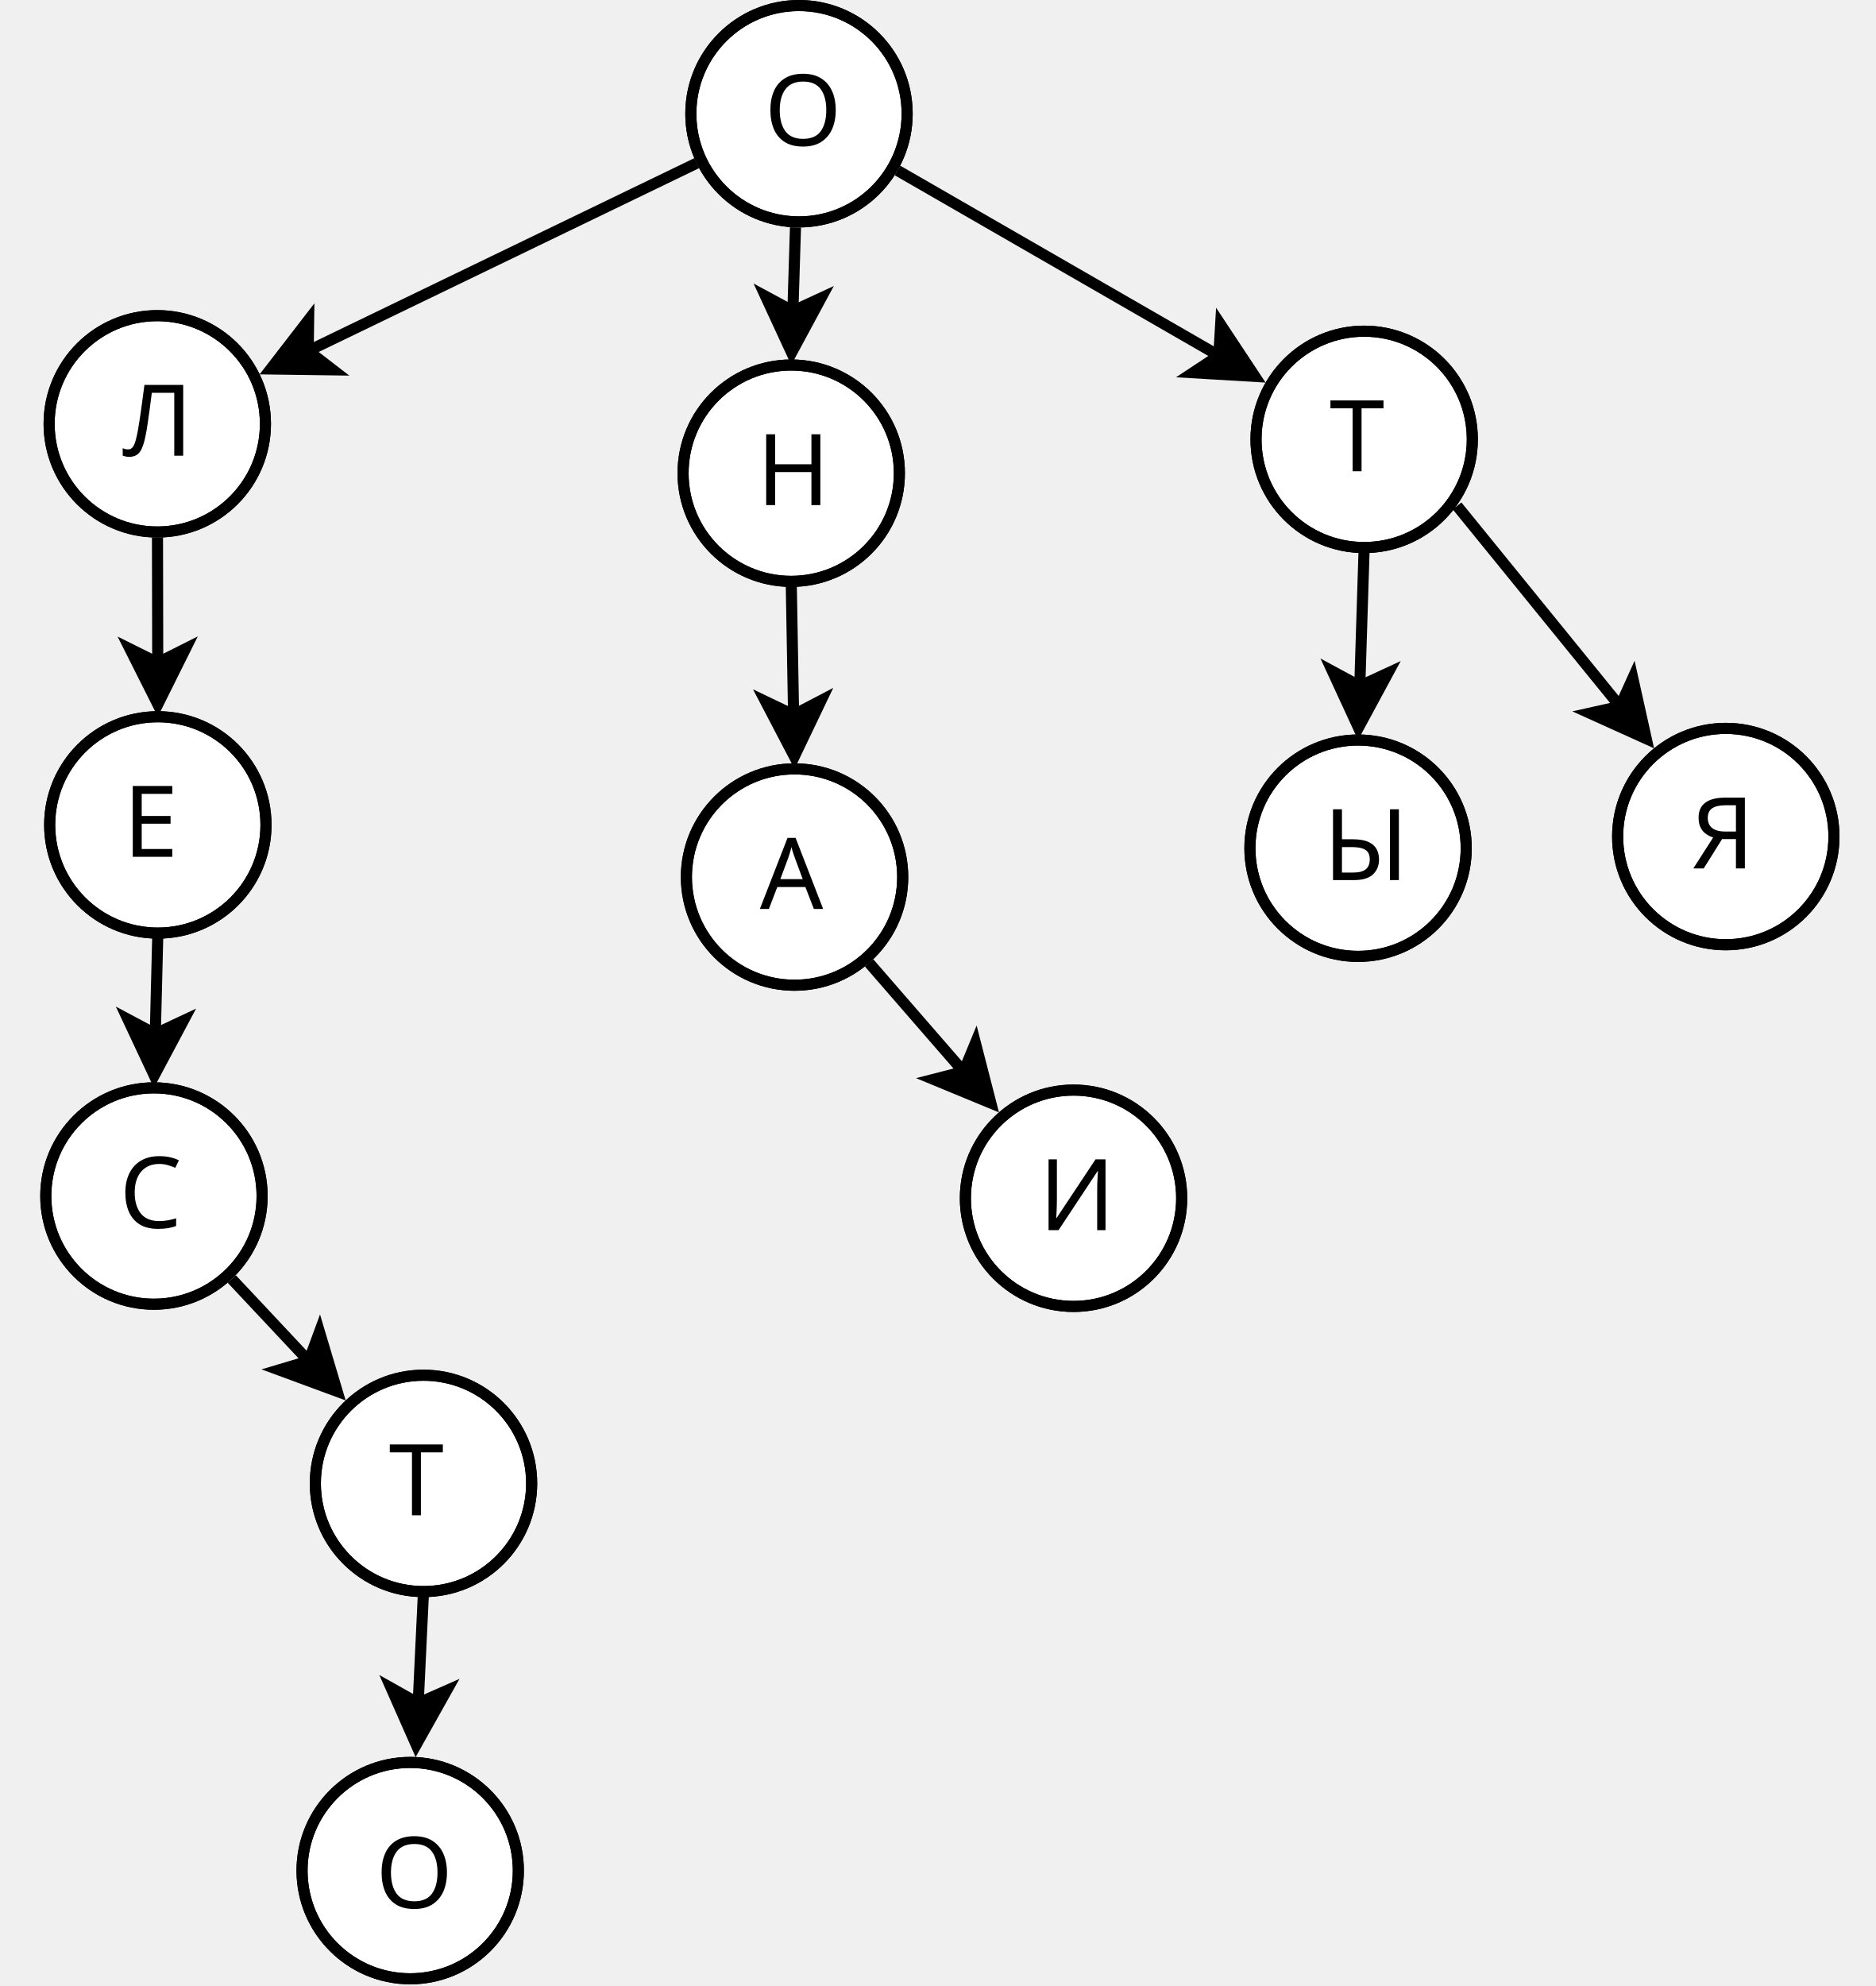
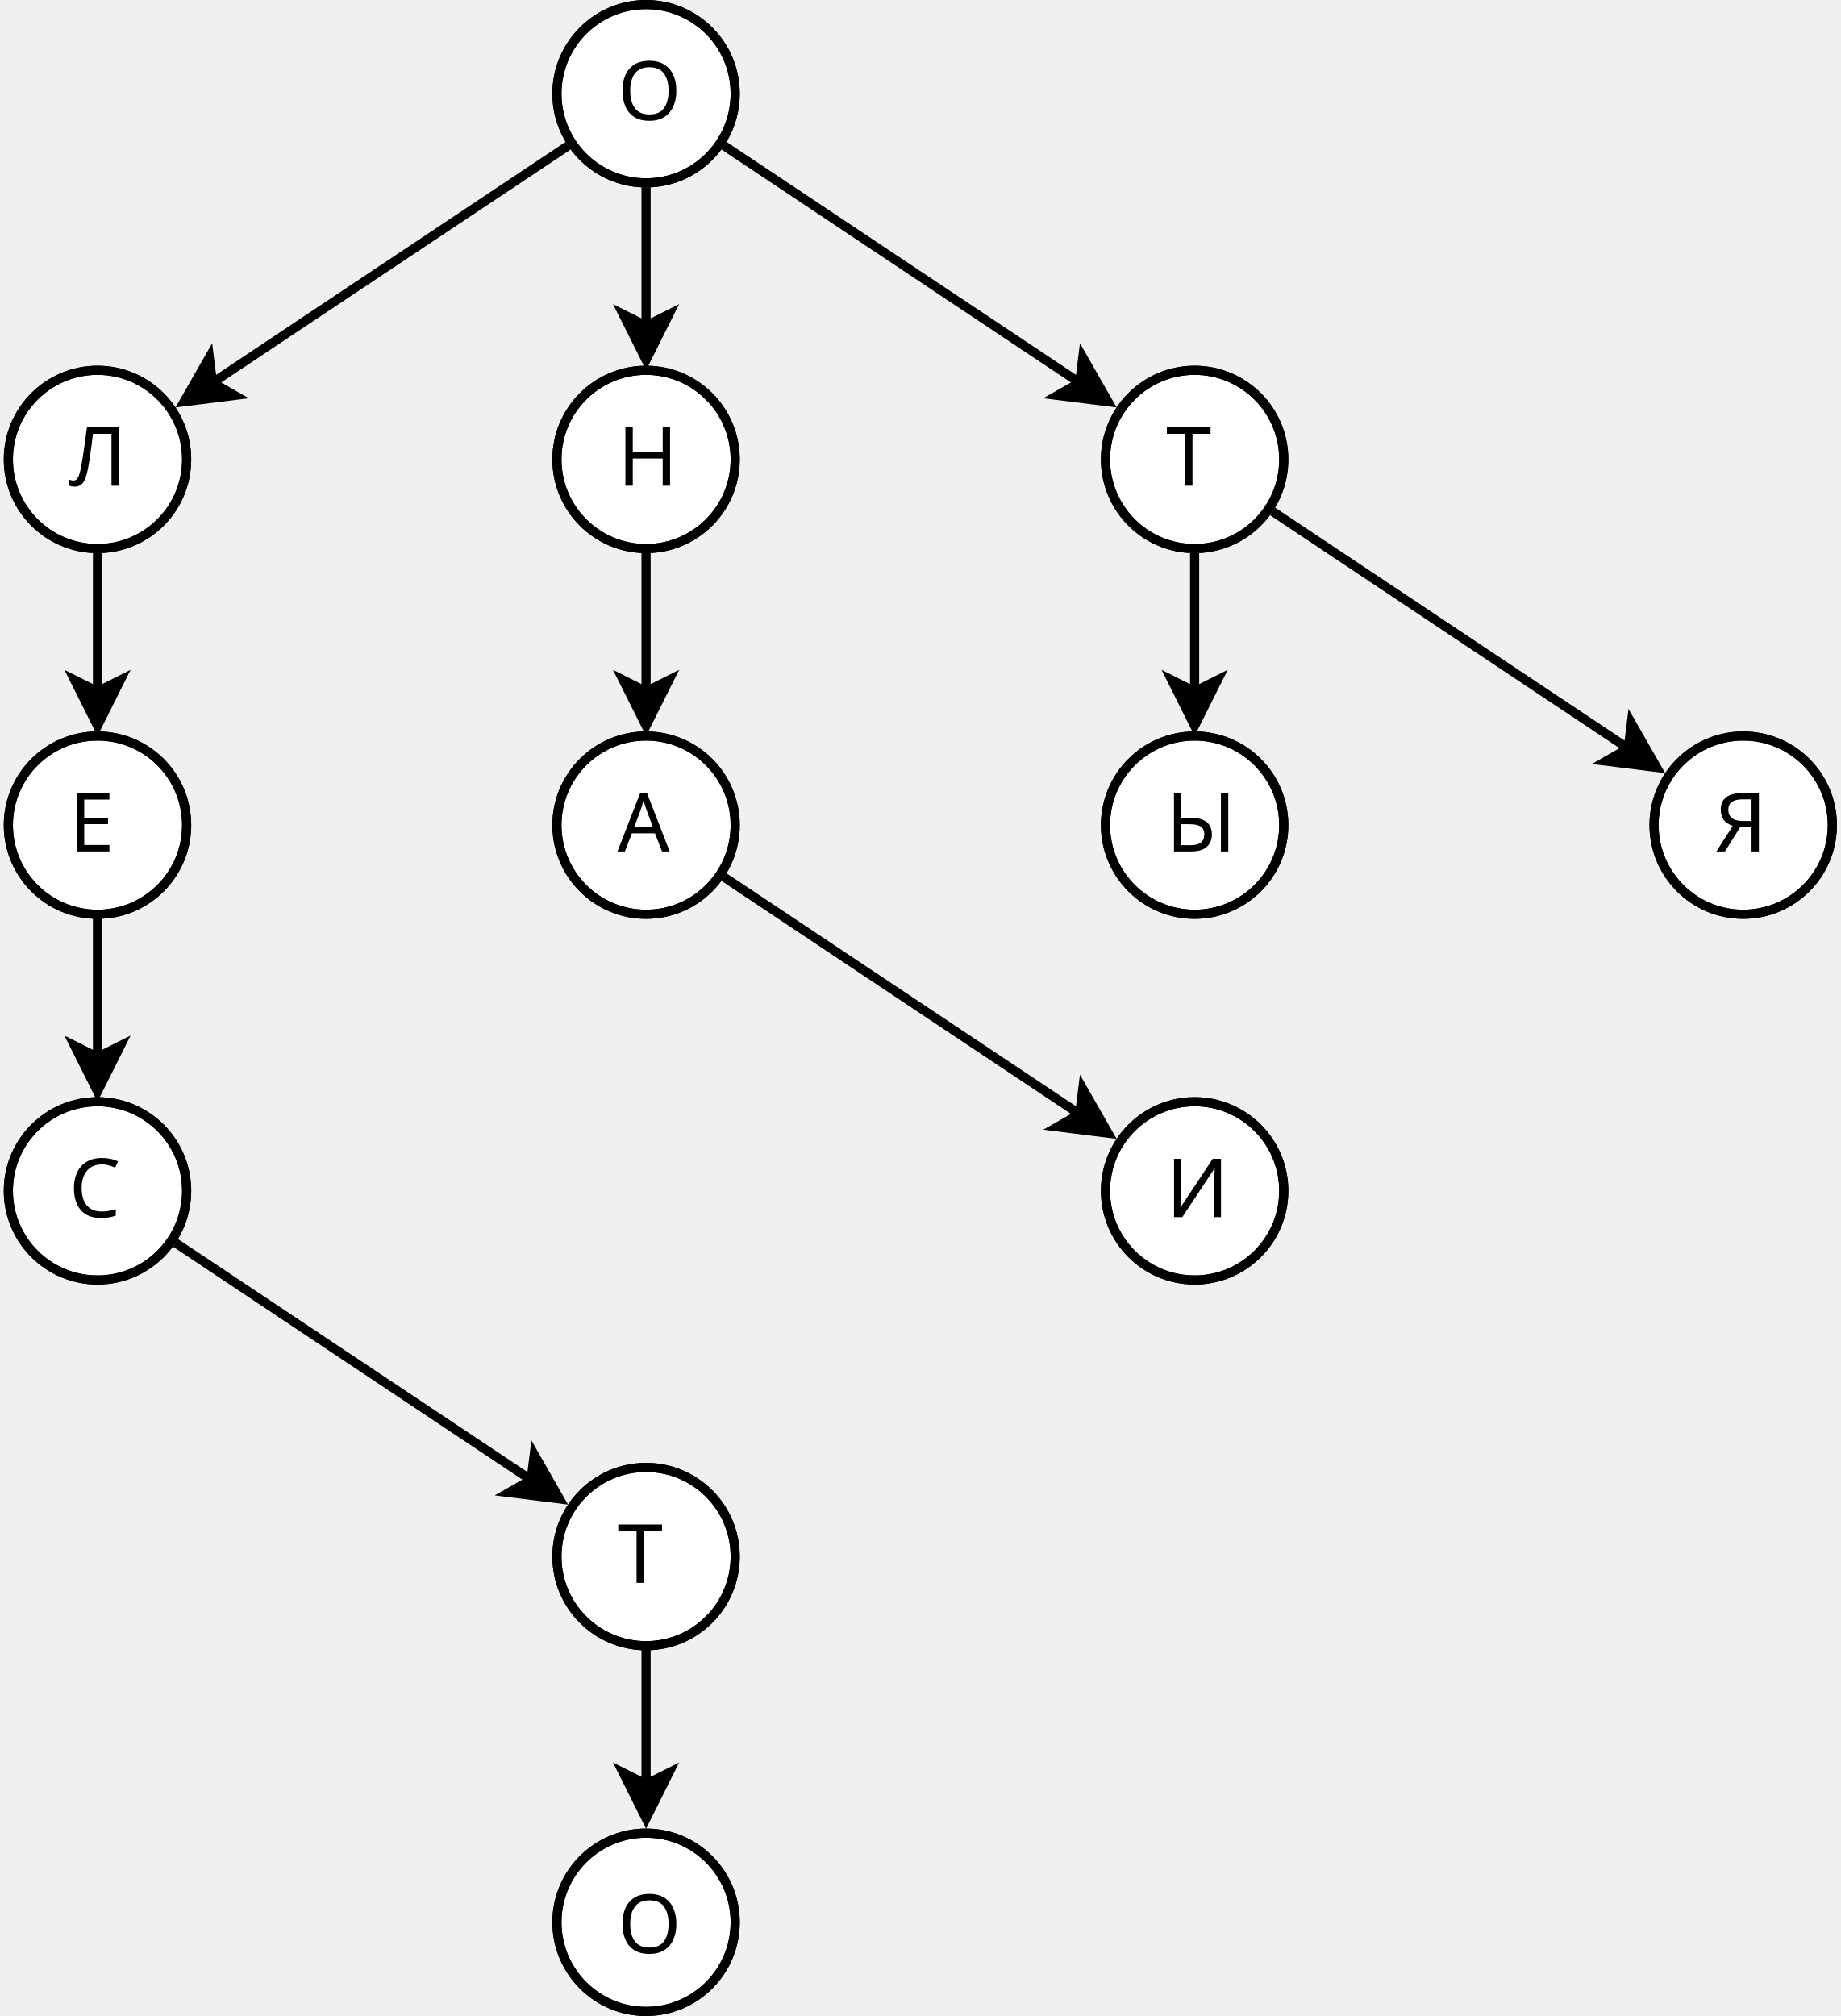
- <svg xmlns="http://www.w3.org/2000/svg" width="17cm" height="18cm" viewBox="339 53 325 358">
-   <g>
-     <ellipse style="fill: #ffffff" cx="476.5" cy="73.5" rx="19.5" ry="19.5" />
-     <ellipse style="fill: none; fill-opacity:0; stroke-width: 2; stroke: #000000" cx="476.5" cy="73.5" rx="19.5" ry="19.5" />
-     <ellipse style="fill: none; fill-opacity:0; stroke-width: 2; stroke: #000000" cx="476.5" cy="73.5" rx="19.5" ry="19.5" />
-   </g>
-   <text font-size="12.8" style="fill: #000000;text-anchor:start;font-family:sans-serif;font-style:normal;font-weight:normal" x="476.5" y="73.5">
-     <tspan x="476.5" y="73.5" />
-   </text>
-   <text font-size="12.8" style="fill: #000000;text-anchor:start;font-family:sans-serif;font-style:normal;font-weight:normal" x="476.5" y="73.5">
-     <tspan x="476.5" y="73.5" />
-   </text>
-   <text font-size="17.881" style="fill: #000000;text-anchor:start;font-family:sans-serif;font-style:normal;font-weight:normal" x="470.25" y="79.25">
-     <tspan x="470.25" y="79.25">О</tspan>
-   </text>
-   <g>
-     <ellipse style="fill: #ffffff" cx="360.8" cy="129.4" rx="19.5" ry="19.5" />
-     <ellipse style="fill: none; fill-opacity:0; stroke-width: 2; stroke: #000000" cx="360.8" cy="129.4" rx="19.5" ry="19.5" />
-     <ellipse style="fill: none; fill-opacity:0; stroke-width: 2; stroke: #000000" cx="360.8" cy="129.4" rx="19.5" ry="19.5" />
-   </g>
-   <text font-size="12.8" style="fill: #000000;text-anchor:start;font-family:sans-serif;font-style:normal;font-weight:normal" x="360.8" y="129.4">
-     <tspan x="360.8" y="129.4" />
-   </text>
-   <text font-size="12.8" style="fill: #000000;text-anchor:start;font-family:sans-serif;font-style:normal;font-weight:normal" x="360.8" y="129.4">
-     <tspan x="360.8" y="129.4" />
-   </text>
-   <text font-size="17.881" style="fill: #000000;text-anchor:start;font-family:sans-serif;font-style:normal;font-weight:normal" x="354.55" y="135.15">
-     <tspan x="354.55" y="135.15">Л</tspan>
-   </text>
-   <g>
-     <ellipse style="fill: #ffffff" cx="475.1" cy="138.3" rx="19.5" ry="19.5" />
-     <ellipse style="fill: none; fill-opacity:0; stroke-width: 2; stroke: #000000" cx="475.1" cy="138.3" rx="19.5" ry="19.5" />
-     <ellipse style="fill: none; fill-opacity:0; stroke-width: 2; stroke: #000000" cx="475.1" cy="138.3" rx="19.5" ry="19.5" />
-   </g>
-   <text font-size="12.8" style="fill: #000000;text-anchor:start;font-family:sans-serif;font-style:normal;font-weight:normal" x="475.1" y="138.3">
-     <tspan x="475.1" y="138.3" />
-   </text>
-   <text font-size="12.8" style="fill: #000000;text-anchor:start;font-family:sans-serif;font-style:normal;font-weight:normal" x="475.1" y="138.3">
-     <tspan x="475.1" y="138.3" />
-   </text>
-   <text font-size="17.881" style="fill: #000000;text-anchor:start;font-family:sans-serif;font-style:normal;font-weight:normal" x="468.85" y="144.05">
-     <tspan x="468.85" y="144.05">Н</tspan>
-   </text>
-   <g>
-     <ellipse style="fill: #ffffff" cx="578.4" cy="132.2" rx="19.5" ry="19.5" />
-     <ellipse style="fill: none; fill-opacity:0; stroke-width: 2; stroke: #000000" cx="578.4" cy="132.2" rx="19.5" ry="19.5" />
-     <ellipse style="fill: none; fill-opacity:0; stroke-width: 2; stroke: #000000" cx="578.4" cy="132.2" rx="19.5" ry="19.5" />
-   </g>
-   <text font-size="12.8" style="fill: #000000;text-anchor:start;font-family:sans-serif;font-style:normal;font-weight:normal" x="578.4" y="132.2">
-     <tspan x="578.4" y="132.2" />
-   </text>
-   <text font-size="12.8" style="fill: #000000;text-anchor:start;font-family:sans-serif;font-style:normal;font-weight:normal" x="578.4" y="132.2">
-     <tspan x="578.4" y="132.2" />
-   </text>
-   <text font-size="17.881" style="fill: #000000;text-anchor:start;font-family:sans-serif;font-style:normal;font-weight:normal" x="572.15" y="137.95">
-     <tspan x="572.15" y="137.95">Т</tspan>
-   </text>
-   <g>
-     <ellipse style="fill: #ffffff" cx="475.7" cy="211.1" rx="19.5" ry="19.5" />
-     <ellipse style="fill: none; fill-opacity:0; stroke-width: 2; stroke: #000000" cx="475.7" cy="211.1" rx="19.5" ry="19.5" />
-     <ellipse style="fill: none; fill-opacity:0; stroke-width: 2; stroke: #000000" cx="475.7" cy="211.1" rx="19.5" ry="19.5" />
-   </g>
-   <text font-size="12.8" style="fill: #000000;text-anchor:start;font-family:sans-serif;font-style:normal;font-weight:normal" x="475.7" y="211.1">
-     <tspan x="475.7" y="211.1" />
-   </text>
-   <text font-size="12.8" style="fill: #000000;text-anchor:start;font-family:sans-serif;font-style:normal;font-weight:normal" x="475.7" y="211.1">
-     <tspan x="475.7" y="211.1" />
-   </text>
-   <text font-size="17.881" style="fill: #000000;text-anchor:start;font-family:sans-serif;font-style:normal;font-weight:normal" x="469.45" y="216.85">
-     <tspan x="469.45" y="216.85">А</tspan>
-   </text>
-   <g>
-     <ellipse style="fill: #ffffff" cx="526" cy="269" rx="19.5" ry="19.5" />
-     <ellipse style="fill: none; fill-opacity:0; stroke-width: 2; stroke: #000000" cx="526" cy="269" rx="19.5" ry="19.5" />
-     <ellipse style="fill: none; fill-opacity:0; stroke-width: 2; stroke: #000000" cx="526" cy="269" rx="19.5" ry="19.5" />
-   </g>
-   <text font-size="12.8" style="fill: #000000;text-anchor:start;font-family:sans-serif;font-style:normal;font-weight:normal" x="526" y="269">
-     <tspan x="526" y="269" />
-   </text>
-   <text font-size="12.8" style="fill: #000000;text-anchor:start;font-family:sans-serif;font-style:normal;font-weight:normal" x="526" y="269">
-     <tspan x="526" y="269" />
-   </text>
-   <text font-size="17.881" style="fill: #000000;text-anchor:start;font-family:sans-serif;font-style:normal;font-weight:normal" x="519.75" y="274.75">
-     <tspan x="519.75" y="274.75">И</tspan>
-   </text>
-   <g>
-     <ellipse style="fill: #ffffff" cx="577.3" cy="205.9" rx="19.5" ry="19.5" />
-     <ellipse style="fill: none; fill-opacity:0; stroke-width: 2; stroke: #000000" cx="577.3" cy="205.9" rx="19.5" ry="19.5" />
-     <ellipse style="fill: none; fill-opacity:0; stroke-width: 2; stroke: #000000" cx="577.3" cy="205.9" rx="19.5" ry="19.5" />
-   </g>
-   <text font-size="12.8" style="fill: #000000;text-anchor:start;font-family:sans-serif;font-style:normal;font-weight:normal" x="577.3" y="205.9">
-     <tspan x="577.3" y="205.9" />
-   </text>
-   <text font-size="12.8" style="fill: #000000;text-anchor:start;font-family:sans-serif;font-style:normal;font-weight:normal" x="577.3" y="205.9">
-     <tspan x="577.3" y="205.9" />
-   </text>
-   <text font-size="17.881" style="fill: #000000;text-anchor:start;font-family:sans-serif;font-style:normal;font-weight:normal" x="571.05" y="211.65">
-     <tspan x="571.05" y="211.65">Ы</tspan>
-   </text>
-   <g>
-     <ellipse style="fill: #ffffff" cx="643.6" cy="203.8" rx="19.5" ry="19.5" />
-     <ellipse style="fill: none; fill-opacity:0; stroke-width: 2; stroke: #000000" cx="643.6" cy="203.8" rx="19.5" ry="19.5" />
-     <ellipse style="fill: none; fill-opacity:0; stroke-width: 2; stroke: #000000" cx="643.6" cy="203.8" rx="19.5" ry="19.5" />
-   </g>
-   <text font-size="12.8" style="fill: #000000;text-anchor:start;font-family:sans-serif;font-style:normal;font-weight:normal" x="643.6" y="203.8">
-     <tspan x="643.6" y="203.8" />
-   </text>
-   <text font-size="12.8" style="fill: #000000;text-anchor:start;font-family:sans-serif;font-style:normal;font-weight:normal" x="643.6" y="203.8">
-     <tspan x="643.6" y="203.8" />
-   </text>
-   <text font-size="17.881" style="fill: #000000;text-anchor:start;font-family:sans-serif;font-style:normal;font-weight:normal" x="637.35" y="209.55">
-     <tspan x="637.35" y="209.55">Я</tspan>
-   </text>
-   <g>
-     <ellipse style="fill: #ffffff" cx="360.9" cy="201.7" rx="19.5" ry="19.5" />
-     <ellipse style="fill: none; fill-opacity:0; stroke-width: 2; stroke: #000000" cx="360.9" cy="201.7" rx="19.5" ry="19.5" />
-     <ellipse style="fill: none; fill-opacity:0; stroke-width: 2; stroke: #000000" cx="360.9" cy="201.7" rx="19.5" ry="19.5" />
-   </g>
-   <text font-size="12.8" style="fill: #000000;text-anchor:start;font-family:sans-serif;font-style:normal;font-weight:normal" x="360.9" y="201.7">
-     <tspan x="360.9" y="201.7" />
-   </text>
-   <text font-size="12.8" style="fill: #000000;text-anchor:start;font-family:sans-serif;font-style:normal;font-weight:normal" x="360.9" y="201.7">
-     <tspan x="360.9" y="201.7" />
-   </text>
-   <text font-size="17.881" style="fill: #000000;text-anchor:start;font-family:sans-serif;font-style:normal;font-weight:normal" x="354.65" y="207.45">
-     <tspan x="354.65" y="207.45">Е</tspan>
-   </text>
-   <g>
-     <ellipse style="fill: #ffffff" cx="360.2" cy="268.6" rx="19.5" ry="19.5" />
-     <ellipse style="fill: none; fill-opacity:0; stroke-width: 2; stroke: #000000" cx="360.2" cy="268.6" rx="19.5" ry="19.5" />
-     <ellipse style="fill: none; fill-opacity:0; stroke-width: 2; stroke: #000000" cx="360.2" cy="268.6" rx="19.5" ry="19.5" />
-   </g>
-   <text font-size="12.8" style="fill: #000000;text-anchor:start;font-family:sans-serif;font-style:normal;font-weight:normal" x="360.2" y="268.6">
-     <tspan x="360.2" y="268.6" />
-   </text>
-   <text font-size="12.8" style="fill: #000000;text-anchor:start;font-family:sans-serif;font-style:normal;font-weight:normal" x="360.2" y="268.6">
-     <tspan x="360.2" y="268.6" />
-   </text>
-   <text font-size="17.881" style="fill: #000000;text-anchor:start;font-family:sans-serif;font-style:normal;font-weight:normal" x="353.95" y="274.35">
-     <tspan x="353.95" y="274.35">С</tspan>
-   </text>
-   <g>
-     <ellipse style="fill: #ffffff" cx="408.8" cy="320.4" rx="19.5" ry="19.5" />
-     <ellipse style="fill: none; fill-opacity:0; stroke-width: 2; stroke: #000000" cx="408.8" cy="320.4" rx="19.5" ry="19.5" />
-     <ellipse style="fill: none; fill-opacity:0; stroke-width: 2; stroke: #000000" cx="408.8" cy="320.4" rx="19.5" ry="19.5" />
-   </g>
-   <text font-size="12.8" style="fill: #000000;text-anchor:start;font-family:sans-serif;font-style:normal;font-weight:normal" x="408.8" y="320.4">
-     <tspan x="408.8" y="320.4" />
-   </text>
-   <text font-size="12.8" style="fill: #000000;text-anchor:start;font-family:sans-serif;font-style:normal;font-weight:normal" x="408.8" y="320.4">
-     <tspan x="408.8" y="320.4" />
-   </text>
-   <text font-size="17.881" style="fill: #000000;text-anchor:start;font-family:sans-serif;font-style:normal;font-weight:normal" x="402.55" y="326.15">
-     <tspan x="402.55" y="326.15">Т</tspan>
-   </text>
-   <g>
-     <ellipse style="fill: #ffffff" cx="406.402" cy="390.2" rx="19.5" ry="19.5" />
-     <ellipse style="fill: none; fill-opacity:0; stroke-width: 2; stroke: #000000" cx="406.402" cy="390.2" rx="19.5" ry="19.5" />
-     <ellipse style="fill: none; fill-opacity:0; stroke-width: 2; stroke: #000000" cx="406.402" cy="390.2" rx="19.5" ry="19.5" />
-   </g>
-   <text font-size="12.8" style="fill: #000000;text-anchor:start;font-family:sans-serif;font-style:normal;font-weight:normal" x="406.402" y="409.7">
-     <tspan x="406.402" y="409.7" />
-   </text>
-   <text font-size="12.8" style="fill: #000000;text-anchor:start;font-family:sans-serif;font-style:normal;font-weight:normal" x="406.402" y="409.7">
-     <tspan x="406.402" y="409.7" />
-   </text>
-   <text font-size="17.881" style="fill: #000000;text-anchor:start;font-family:sans-serif;font-style:normal;font-weight:normal" x="400.152" y="396.95">
-     <tspan x="400.152" y="396.95">О</tspan>
-   </text>
-   <g>
-     <line style="fill: none; fill-opacity:0; stroke-width: 2; stroke: #000000" x1="458.055" y1="82.412" x2="388.012" y2="116.253" />
-     <polygon style="fill: #000000" points="381.259,119.515 388.088,110.663 388.012,116.253 392.438,119.667 " />
-     <polygon style="fill: none; fill-opacity:0; stroke-width: 2; stroke: #000000" points="381.259,119.515 388.088,110.663 388.012,116.253 392.438,119.667 " />
-   </g>
-   <g>
-     <line style="fill: none; fill-opacity:0; stroke-width: 2; stroke: #000000" x1="475.867" y1="93.993" x2="475.401" y2="109.069" />
-     <polygon style="fill: #000000" points="475.169,116.565 470.48,106.415 475.401,109.069 480.476,106.724 " />
-     <polygon style="fill: none; fill-opacity:0; stroke-width: 2; stroke: #000000" points="475.169,116.565 470.48,106.415 475.401,109.069 480.476,106.724 " />
-   </g>
-   <g>
-     <line style="fill: none; fill-opacity:0; stroke-width: 2; stroke: #000000" x1="494.269" y1="83.736" x2="552.195" y2="117.104" />
-     <polygon style="fill: #000000" points="558.693,120.848 547.532,120.189 552.195,117.104 552.524,111.524 " />
-     <polygon style="fill: none; fill-opacity:0; stroke-width: 2; stroke: #000000" points="558.693,120.848 547.532,120.189 552.195,117.104 552.524,111.524 " />
-   </g>
-   <g>
-     <line style="fill: none; fill-opacity:0; stroke-width: 2; stroke: #000000" x1="360.839" y1="149.903" x2="360.882" y2="172.464" />
-     <polygon style="fill: #000000" points="360.896,179.964 355.877,169.973 360.882,172.464 365.877,169.954 " />
-     <polygon style="fill: none; fill-opacity:0; stroke-width: 2; stroke: #000000" points="360.896,179.964 355.877,169.973 360.882,172.464 365.877,169.954 " />
-   </g>
-   <g>
-     <line style="fill: none; fill-opacity:0; stroke-width: 2; stroke: #000000" x1="578.4" y1="151.7" x2="577.608" y2="176.669" />
-     <polygon style="fill: #000000" points="577.371,184.165 572.69,174.012 577.608,176.669 582.685,174.328 " />
-     <polygon style="fill: none; fill-opacity:0; stroke-width: 2; stroke: #000000" points="577.371,184.165 572.69,174.012 577.608,176.669 582.685,174.328 " />
-   </g>
-   <g>
-     <line style="fill: none; fill-opacity:0; stroke-width: 2; stroke: #000000" x1="595.154" y1="144.2" x2="624.531" y2="180.341" />
-     <polygon style="fill: #000000" points="629.262,186.161 619.074,181.555 624.531,180.341 626.834,175.247 " />
-     <polygon style="fill: none; fill-opacity:0; stroke-width: 2; stroke: #000000" points="629.262,186.161 619.074,181.555 624.531,180.341 626.834,175.247 " />
-   </g>
-   <g>
-     <line style="fill: none; fill-opacity:0; stroke-width: 2; stroke: #000000" x1="489.141" y1="226.572" x2="506.174" y2="246.179" />
-     <polygon style="fill: #000000" points="511.093,251.84 500.76,247.57 506.174,246.179 508.309,241.012 " />
-     <polygon style="fill: none; fill-opacity:0; stroke-width: 2; stroke: #000000" points="511.093,251.84 500.76,247.57 506.174,246.179 508.309,241.012 " />
-   </g>
-   <g>
-     <line style="fill: none; fill-opacity:0; stroke-width: 2; stroke: #000000" x1="360.9" y1="221.2" x2="360.444" y2="239.367" />
-     <polygon style="fill: #000000" points="360.256,246.865 355.508,236.742 360.444,239.367 365.505,236.993 " />
-     <polygon style="fill: none; fill-opacity:0; stroke-width: 2; stroke: #000000" points="360.256,246.865 355.508,236.742 360.444,239.367 365.505,236.993 " />
-   </g>
-   <g>
-     <line style="fill: none; fill-opacity:0; stroke-width: 2; stroke: #000000" x1="374.231" y1="283.554" x2="388.108" y2="298.345" />
-     <polygon style="fill: #000000" points="393.239,303.815 382.751,299.943 388.108,298.345 390.044,293.101 " />
-     <polygon style="fill: none; fill-opacity:0; stroke-width: 2; stroke: #000000" points="393.239,303.815 382.751,299.943 388.108,298.345 390.044,293.101 " />
-   </g>
-   <g>
-     <line style="fill: none; fill-opacity:0; stroke-width: 2; stroke: #000000" x1="408.8" y1="339.9" x2="407.841" y2="360.016" />
-     <polygon style="fill: #000000" points="407.484,367.508 402.966,357.281 407.841,360.016 412.954,357.757 " />
-     <polygon style="fill: none; fill-opacity:0; stroke-width: 2; stroke: #000000" points="407.484,367.508 402.966,357.281 407.841,360.016 412.954,357.757 " />
-   </g>
-   <g>
-     <line style="fill: none; fill-opacity:0; stroke-width: 2; stroke: #000000" x1="475.1" y1="157.8" x2="475.527" y2="181.865" />
-     <polygon style="fill: #000000" points="475.66,189.364 470.484,179.455 475.527,181.865 480.482,179.277 " />
-     <polygon style="fill: none; fill-opacity:0; stroke-width: 2; stroke: #000000" points="475.66,189.364 470.484,179.455 475.527,181.865 480.482,179.277 " />
+ <svg xmlns="http://www.w3.org/2000/svg" width="21cm" height="23cm" viewBox="339 59 401 441">
+   <g>
+     <ellipse style="fill: #ffffff" cx="479.5" cy="79.5" rx="19.5" ry="19.5" />
+     <ellipse style="fill: none; fill-opacity:0; stroke-width: 2; stroke: #000000" cx="479.5" cy="79.5" rx="19.5" ry="19.5" />
+     <ellipse style="fill: none; fill-opacity:0; stroke-width: 2; stroke: #000000" cx="479.5" cy="79.5" rx="19.5" ry="19.5" />
+   </g>
+   <text font-size="12.8" style="fill: #000000;text-anchor:start;font-family:sans-serif;font-style:normal;font-weight:normal" x="479.5" y="79.5">
+     <tspan x="479.5" y="79.5" />
+   </text>
+   <text font-size="12.8" style="fill: #000000;text-anchor:start;font-family:sans-serif;font-style:normal;font-weight:normal" x="479.5" y="79.5">
+     <tspan x="479.5" y="79.5" />
+   </text>
+   <text font-size="17.882" style="fill: #000000;text-anchor:start;font-family:sans-serif;font-style:normal;font-weight:normal" x="473.25" y="85.25">
+     <tspan x="473.25" y="85.25">О</tspan>
+   </text>
+   <g>
+     <ellipse style="fill: #ffffff" cx="359.5" cy="159.5" rx="19.5" ry="19.5" />
+     <ellipse style="fill: none; fill-opacity:0; stroke-width: 2; stroke: #000000" cx="359.5" cy="159.5" rx="19.5" ry="19.5" />
+     <ellipse style="fill: none; fill-opacity:0; stroke-width: 2; stroke: #000000" cx="359.5" cy="159.5" rx="19.5" ry="19.5" />
+   </g>
+   <text font-size="12.8" style="fill: #000000;text-anchor:start;font-family:sans-serif;font-style:normal;font-weight:normal" x="359.5" y="159.5">
+     <tspan x="359.5" y="159.5" />
+   </text>
+   <text font-size="12.8" style="fill: #000000;text-anchor:start;font-family:sans-serif;font-style:normal;font-weight:normal" x="359.5" y="159.5">
+     <tspan x="359.5" y="159.5" />
+   </text>
+   <text font-size="17.882" style="fill: #000000;text-anchor:start;font-family:sans-serif;font-style:normal;font-weight:normal" x="353.25" y="165.25">
+     <tspan x="353.25" y="165.25">Л</tspan>
+   </text>
+   <g>
+     <ellipse style="fill: #ffffff" cx="479.5" cy="159.5" rx="19.5" ry="19.5" />
+     <ellipse style="fill: none; fill-opacity:0; stroke-width: 2; stroke: #000000" cx="479.5" cy="159.5" rx="19.5" ry="19.5" />
+     <ellipse style="fill: none; fill-opacity:0; stroke-width: 2; stroke: #000000" cx="479.5" cy="159.5" rx="19.5" ry="19.5" />
+   </g>
+   <text font-size="12.8" style="fill: #000000;text-anchor:start;font-family:sans-serif;font-style:normal;font-weight:normal" x="479.5" y="159.5">
+     <tspan x="479.5" y="159.5" />
+   </text>
+   <text font-size="12.8" style="fill: #000000;text-anchor:start;font-family:sans-serif;font-style:normal;font-weight:normal" x="479.5" y="159.5">
+     <tspan x="479.5" y="159.5" />
+   </text>
+   <text font-size="17.882" style="fill: #000000;text-anchor:start;font-family:sans-serif;font-style:normal;font-weight:normal" x="473.25" y="165.25">
+     <tspan x="473.25" y="165.25">Н</tspan>
+   </text>
+   <g>
+     <ellipse style="fill: #ffffff" cx="599.5" cy="159.5" rx="19.5" ry="19.5" />
+     <ellipse style="fill: none; fill-opacity:0; stroke-width: 2; stroke: #000000" cx="599.5" cy="159.5" rx="19.5" ry="19.5" />
+     <ellipse style="fill: none; fill-opacity:0; stroke-width: 2; stroke: #000000" cx="599.5" cy="159.5" rx="19.5" ry="19.5" />
+   </g>
+   <text font-size="12.8" style="fill: #000000;text-anchor:start;font-family:sans-serif;font-style:normal;font-weight:normal" x="599.5" y="159.5">
+     <tspan x="599.5" y="159.5" />
+   </text>
+   <text font-size="12.8" style="fill: #000000;text-anchor:start;font-family:sans-serif;font-style:normal;font-weight:normal" x="599.5" y="159.5">
+     <tspan x="599.5" y="159.5" />
+   </text>
+   <text font-size="17.882" style="fill: #000000;text-anchor:start;font-family:sans-serif;font-style:normal;font-weight:normal" x="593.25" y="165.25">
+     <tspan x="593.25" y="165.25">Т</tspan>
+   </text>
+   <g>
+     <ellipse style="fill: #ffffff" cx="479.5" cy="239.5" rx="19.5" ry="19.5" />
+     <ellipse style="fill: none; fill-opacity:0; stroke-width: 2; stroke: #000000" cx="479.5" cy="239.5" rx="19.5" ry="19.5" />
+     <ellipse style="fill: none; fill-opacity:0; stroke-width: 2; stroke: #000000" cx="479.5" cy="239.5" rx="19.5" ry="19.5" />
+   </g>
+   <text font-size="12.8" style="fill: #000000;text-anchor:start;font-family:sans-serif;font-style:normal;font-weight:normal" x="479.5" y="239.5">
+     <tspan x="479.5" y="239.5" />
+   </text>
+   <text font-size="12.8" style="fill: #000000;text-anchor:start;font-family:sans-serif;font-style:normal;font-weight:normal" x="479.5" y="239.5">
+     <tspan x="479.5" y="239.5" />
+   </text>
+   <text font-size="17.882" style="fill: #000000;text-anchor:start;font-family:sans-serif;font-style:normal;font-weight:normal" x="473.25" y="245.25">
+     <tspan x="473.25" y="245.25">А</tspan>
+   </text>
+   <g>
+     <ellipse style="fill: #ffffff" cx="599.5" cy="319.5" rx="19.5" ry="19.5" />
+     <ellipse style="fill: none; fill-opacity:0; stroke-width: 2; stroke: #000000" cx="599.5" cy="319.5" rx="19.5" ry="19.5" />
+     <ellipse style="fill: none; fill-opacity:0; stroke-width: 2; stroke: #000000" cx="599.5" cy="319.5" rx="19.5" ry="19.5" />
+   </g>
+   <text font-size="12.8" style="fill: #000000;text-anchor:start;font-family:sans-serif;font-style:normal;font-weight:normal" x="599.5" y="319.5">
+     <tspan x="599.5" y="319.5" />
+   </text>
+   <text font-size="12.8" style="fill: #000000;text-anchor:start;font-family:sans-serif;font-style:normal;font-weight:normal" x="599.5" y="319.5">
+     <tspan x="599.5" y="319.5" />
+   </text>
+   <text font-size="17.882" style="fill: #000000;text-anchor:start;font-family:sans-serif;font-style:normal;font-weight:normal" x="593.25" y="325.25">
+     <tspan x="593.25" y="325.25">И</tspan>
+   </text>
+   <g>
+     <ellipse style="fill: #ffffff" cx="599.5" cy="239.5" rx="19.5" ry="19.5" />
+     <ellipse style="fill: none; fill-opacity:0; stroke-width: 2; stroke: #000000" cx="599.5" cy="239.5" rx="19.5" ry="19.5" />
+     <ellipse style="fill: none; fill-opacity:0; stroke-width: 2; stroke: #000000" cx="599.5" cy="239.5" rx="19.5" ry="19.5" />
+   </g>
+   <text font-size="12.8" style="fill: #000000;text-anchor:start;font-family:sans-serif;font-style:normal;font-weight:normal" x="599.5" y="239.5">
+     <tspan x="599.5" y="239.5" />
+   </text>
+   <text font-size="12.8" style="fill: #000000;text-anchor:start;font-family:sans-serif;font-style:normal;font-weight:normal" x="599.5" y="239.5">
+     <tspan x="599.5" y="239.5" />
+   </text>
+   <text font-size="17.882" style="fill: #000000;text-anchor:start;font-family:sans-serif;font-style:normal;font-weight:normal" x="593.25" y="245.25">
+     <tspan x="593.25" y="245.25">Ы</tspan>
+   </text>
+   <g>
+     <ellipse style="fill: #ffffff" cx="719.5" cy="239.5" rx="19.5" ry="19.5" />
+     <ellipse style="fill: none; fill-opacity:0; stroke-width: 2; stroke: #000000" cx="719.5" cy="239.5" rx="19.5" ry="19.5" />
+     <ellipse style="fill: none; fill-opacity:0; stroke-width: 2; stroke: #000000" cx="719.5" cy="239.5" rx="19.5" ry="19.5" />
+   </g>
+   <text font-size="12.8" style="fill: #000000;text-anchor:start;font-family:sans-serif;font-style:normal;font-weight:normal" x="719.5" y="239.5">
+     <tspan x="719.5" y="239.5" />
+   </text>
+   <text font-size="12.8" style="fill: #000000;text-anchor:start;font-family:sans-serif;font-style:normal;font-weight:normal" x="719.5" y="239.5">
+     <tspan x="719.5" y="239.5" />
+   </text>
+   <text font-size="17.882" style="fill: #000000;text-anchor:start;font-family:sans-serif;font-style:normal;font-weight:normal" x="713.25" y="245.25">
+     <tspan x="713.25" y="245.25">Я</tspan>
+   </text>
+   <g>
+     <ellipse style="fill: #ffffff" cx="359.5" cy="239.5" rx="19.5" ry="19.5" />
+     <ellipse style="fill: none; fill-opacity:0; stroke-width: 2; stroke: #000000" cx="359.5" cy="239.5" rx="19.5" ry="19.5" />
+     <ellipse style="fill: none; fill-opacity:0; stroke-width: 2; stroke: #000000" cx="359.5" cy="239.5" rx="19.5" ry="19.5" />
+   </g>
+   <text font-size="12.8" style="fill: #000000;text-anchor:start;font-family:sans-serif;font-style:normal;font-weight:normal" x="359.5" y="239.5">
+     <tspan x="359.5" y="239.5" />
+   </text>
+   <text font-size="12.8" style="fill: #000000;text-anchor:start;font-family:sans-serif;font-style:normal;font-weight:normal" x="359.5" y="239.5">
+     <tspan x="359.5" y="239.5" />
+   </text>
+   <text font-size="17.882" style="fill: #000000;text-anchor:start;font-family:sans-serif;font-style:normal;font-weight:normal" x="353.25" y="245.25">
+     <tspan x="353.25" y="245.25">Е</tspan>
+   </text>
+   <g>
+     <ellipse style="fill: #ffffff" cx="359.5" cy="319.5" rx="19.5" ry="19.5" />
+     <ellipse style="fill: none; fill-opacity:0; stroke-width: 2; stroke: #000000" cx="359.5" cy="319.5" rx="19.5" ry="19.5" />
+     <ellipse style="fill: none; fill-opacity:0; stroke-width: 2; stroke: #000000" cx="359.5" cy="319.5" rx="19.5" ry="19.5" />
+   </g>
+   <text font-size="12.8" style="fill: #000000;text-anchor:start;font-family:sans-serif;font-style:normal;font-weight:normal" x="359.5" y="319.5">
+     <tspan x="359.5" y="319.5" />
+   </text>
+   <text font-size="12.8" style="fill: #000000;text-anchor:start;font-family:sans-serif;font-style:normal;font-weight:normal" x="359.5" y="319.5">
+     <tspan x="359.5" y="319.5" />
+   </text>
+   <text font-size="17.882" style="fill: #000000;text-anchor:start;font-family:sans-serif;font-style:normal;font-weight:normal" x="353.25" y="325.25">
+     <tspan x="353.25" y="325.25">С</tspan>
+   </text>
+   <g>
+     <ellipse style="fill: #ffffff" cx="479.5" cy="399.5" rx="19.5" ry="19.5" />
+     <ellipse style="fill: none; fill-opacity:0; stroke-width: 2; stroke: #000000" cx="479.5" cy="399.5" rx="19.5" ry="19.5" />
+     <ellipse style="fill: none; fill-opacity:0; stroke-width: 2; stroke: #000000" cx="479.5" cy="399.5" rx="19.5" ry="19.5" />
+   </g>
+   <text font-size="12.8" style="fill: #000000;text-anchor:start;font-family:sans-serif;font-style:normal;font-weight:normal" x="479.5" y="399.5">
+     <tspan x="479.5" y="399.5" />
+   </text>
+   <text font-size="12.8" style="fill: #000000;text-anchor:start;font-family:sans-serif;font-style:normal;font-weight:normal" x="479.5" y="399.5">
+     <tspan x="479.5" y="399.5" />
+   </text>
+   <text font-size="17.882" style="fill: #000000;text-anchor:start;font-family:sans-serif;font-style:normal;font-weight:normal" x="473.25" y="405.25">
+     <tspan x="473.25" y="405.25">Т</tspan>
+   </text>
+   <g>
+     <ellipse style="fill: #ffffff" cx="479.5" cy="479.5" rx="19.5" ry="19.5" />
+     <ellipse style="fill: none; fill-opacity:0; stroke-width: 2; stroke: #000000" cx="479.5" cy="479.5" rx="19.5" ry="19.5" />
+     <ellipse style="fill: none; fill-opacity:0; stroke-width: 2; stroke: #000000" cx="479.5" cy="479.5" rx="19.5" ry="19.5" />
+   </g>
+   <text font-size="12.8" style="fill: #000000;text-anchor:start;font-family:sans-serif;font-style:normal;font-weight:normal" x="479.5" y="499">
+     <tspan x="479.5" y="499" />
+   </text>
+   <text font-size="12.8" style="fill: #000000;text-anchor:start;font-family:sans-serif;font-style:normal;font-weight:normal" x="479.5" y="499">
+     <tspan x="479.5" y="499" />
+   </text>
+   <text font-size="17.882" style="fill: #000000;text-anchor:start;font-family:sans-serif;font-style:normal;font-weight:normal" x="473.25" y="486.25">
+     <tspan x="473.25" y="486.25">О</tspan>
+   </text>
+   <g>
+     <line style="fill: none; fill-opacity:0; stroke-width: 2; stroke: #000000" x1="462.442" y1="90.872" x2="384.659" y2="142.727" />
+     <polygon style="fill: #000000" points="378.419,146.888 383.966,137.18 384.659,142.727 389.513,145.501 " />
+     <polygon style="fill: none; fill-opacity:0; stroke-width: 2; stroke: #000000" points="378.419,146.888 383.966,137.18 384.659,142.727 389.513,145.501 " />
+   </g>
+   <g>
+     <line style="fill: none; fill-opacity:0; stroke-width: 2; stroke: #000000" x1="479.5" y1="99.972" x2="479.5" y2="130.264" />
+     <polygon style="fill: #000000" points="479.5,137.764 474.5,127.764 479.5,130.264 484.5,127.764 " />
+     <polygon style="fill: none; fill-opacity:0; stroke-width: 2; stroke: #000000" points="479.5,137.764 474.5,127.764 479.5,130.264 484.5,127.764 " />
+   </g>
+   <g>
+     <line style="fill: none; fill-opacity:0; stroke-width: 2; stroke: #000000" x1="496.558" y1="90.872" x2="574.341" y2="142.727" />
+     <polygon style="fill: #000000" points="580.581,146.888 569.487,145.501 574.341,142.727 575.034,137.18 " />
+     <polygon style="fill: none; fill-opacity:0; stroke-width: 2; stroke: #000000" points="580.581,146.888 569.487,145.501 574.341,142.727 575.034,137.18 " />
+   </g>
+   <g>
+     <line style="fill: none; fill-opacity:0; stroke-width: 2; stroke: #000000" x1="359.5" y1="179.972" x2="359.5" y2="210.264" />
+     <polygon style="fill: #000000" points="359.5,217.764 354.5,207.764 359.5,210.264 364.5,207.764 " />
+     <polygon style="fill: none; fill-opacity:0; stroke-width: 2; stroke: #000000" points="359.5,217.764 354.5,207.764 359.5,210.264 364.5,207.764 " />
+   </g>
+   <g>
+     <line style="fill: none; fill-opacity:0; stroke-width: 2; stroke: #000000" x1="599.5" y1="179" x2="599.5" y2="210.264" />
+     <polygon style="fill: #000000" points="599.5,217.764 594.5,207.764 599.5,210.264 604.5,207.764 " />
+     <polygon style="fill: none; fill-opacity:0; stroke-width: 2; stroke: #000000" points="599.5,217.764 594.5,207.764 599.5,210.264 604.5,207.764 " />
+   </g>
+   <g>
+     <line style="fill: none; fill-opacity:0; stroke-width: 2; stroke: #000000" x1="616.558" y1="170.872" x2="694.341" y2="222.727" />
+     <polygon style="fill: #000000" points="700.581,226.888 689.487,225.501 694.341,222.727 695.034,217.18 " />
+     <polygon style="fill: none; fill-opacity:0; stroke-width: 2; stroke: #000000" points="700.581,226.888 689.487,225.501 694.341,222.727 695.034,217.18 " />
+   </g>
+   <g>
+     <line style="fill: none; fill-opacity:0; stroke-width: 2; stroke: #000000" x1="496.558" y1="250.872" x2="574.341" y2="302.727" />
+     <polygon style="fill: #000000" points="580.581,306.888 569.487,305.501 574.341,302.727 575.034,297.18 " />
+     <polygon style="fill: none; fill-opacity:0; stroke-width: 2; stroke: #000000" points="580.581,306.888 569.487,305.501 574.341,302.727 575.034,297.18 " />
+   </g>
+   <g>
+     <line style="fill: none; fill-opacity:0; stroke-width: 2; stroke: #000000" x1="359.5" y1="259" x2="359.5" y2="290.264" />
+     <polygon style="fill: #000000" points="359.5,297.764 354.5,287.764 359.5,290.264 364.5,287.764 " />
+     <polygon style="fill: none; fill-opacity:0; stroke-width: 2; stroke: #000000" points="359.5,297.764 354.5,287.764 359.5,290.264 364.5,287.764 " />
+   </g>
+   <g>
+     <line style="fill: none; fill-opacity:0; stroke-width: 2; stroke: #000000" x1="376.558" y1="330.872" x2="454.341" y2="382.727" />
+     <polygon style="fill: #000000" points="460.581,386.888 449.487,385.501 454.341,382.727 455.034,377.18 " />
+     <polygon style="fill: none; fill-opacity:0; stroke-width: 2; stroke: #000000" points="460.581,386.888 449.487,385.501 454.341,382.727 455.034,377.18 " />
+   </g>
+   <g>
+     <line style="fill: none; fill-opacity:0; stroke-width: 2; stroke: #000000" x1="479.5" y1="419" x2="479.5" y2="449.292" />
+     <polygon style="fill: #000000" points="479.5,456.792 474.5,446.792 479.5,449.292 484.5,446.792 " />
+     <polygon style="fill: none; fill-opacity:0; stroke-width: 2; stroke: #000000" points="479.5,456.792 474.5,446.792 479.5,449.292 484.5,446.792 " />
+   </g>
+   <g>
+     <line style="fill: none; fill-opacity:0; stroke-width: 2; stroke: #000000" x1="479.5" y1="179" x2="479.5" y2="210.264" />
+     <polygon style="fill: #000000" points="479.5,217.764 474.5,207.764 479.5,210.264 484.5,207.764 " />
+     <polygon style="fill: none; fill-opacity:0; stroke-width: 2; stroke: #000000" points="479.5,217.764 474.5,207.764 479.5,210.264 484.5,207.764 " />
  </g>
</svg>
